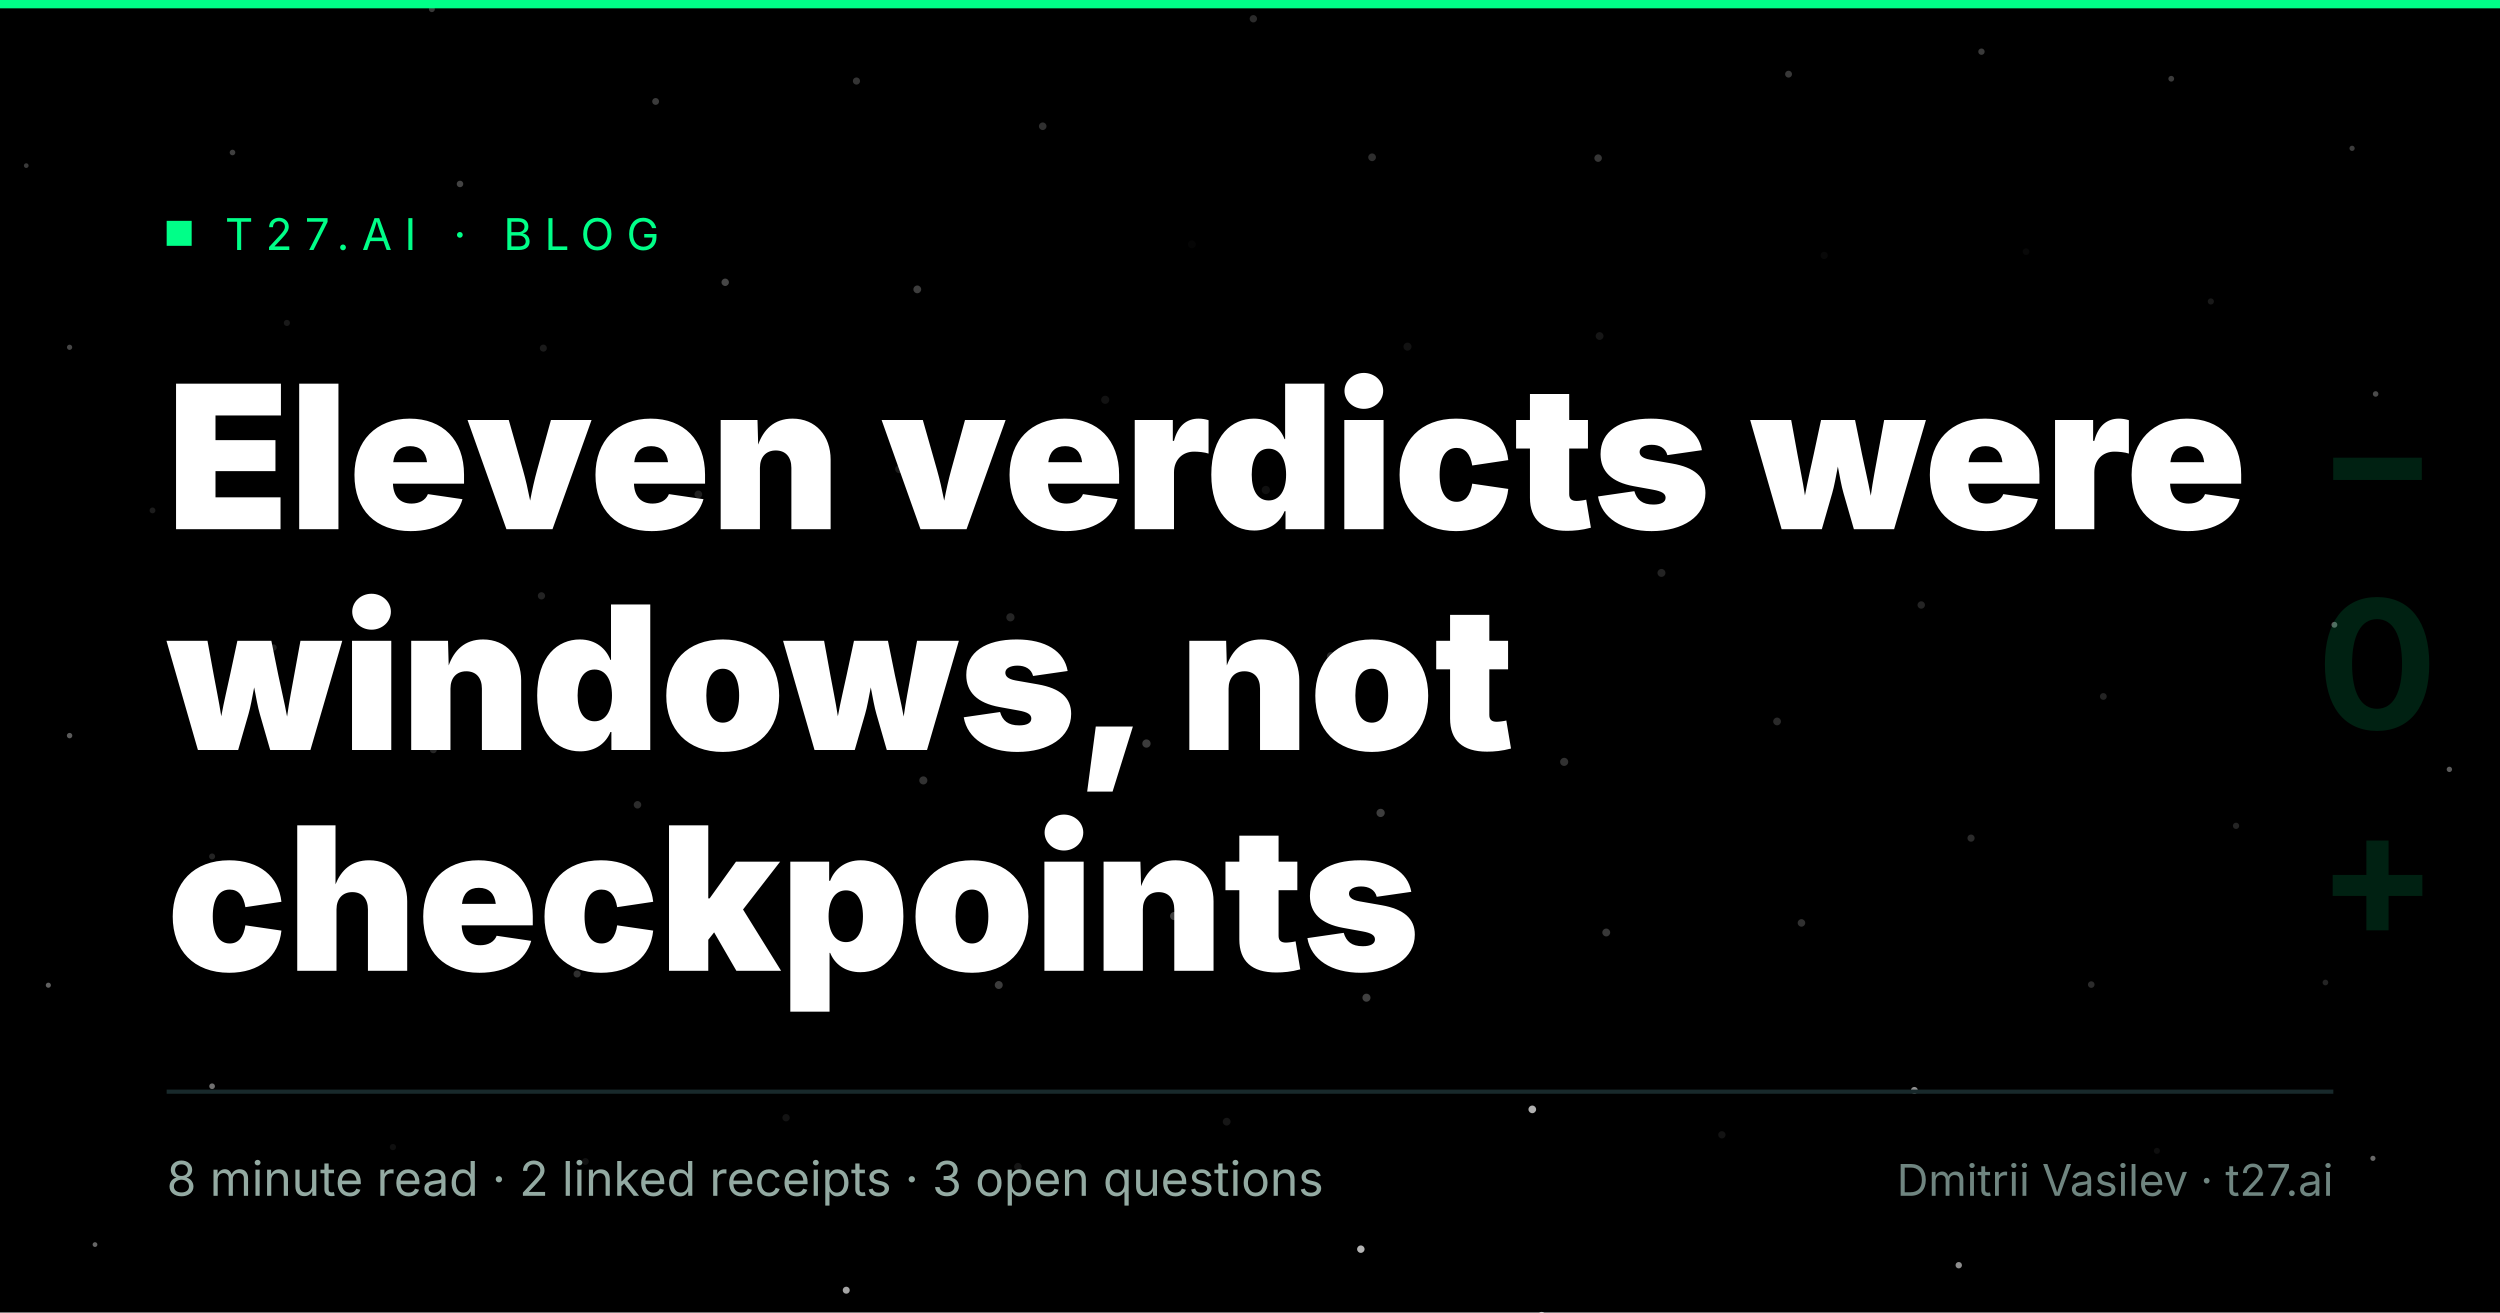
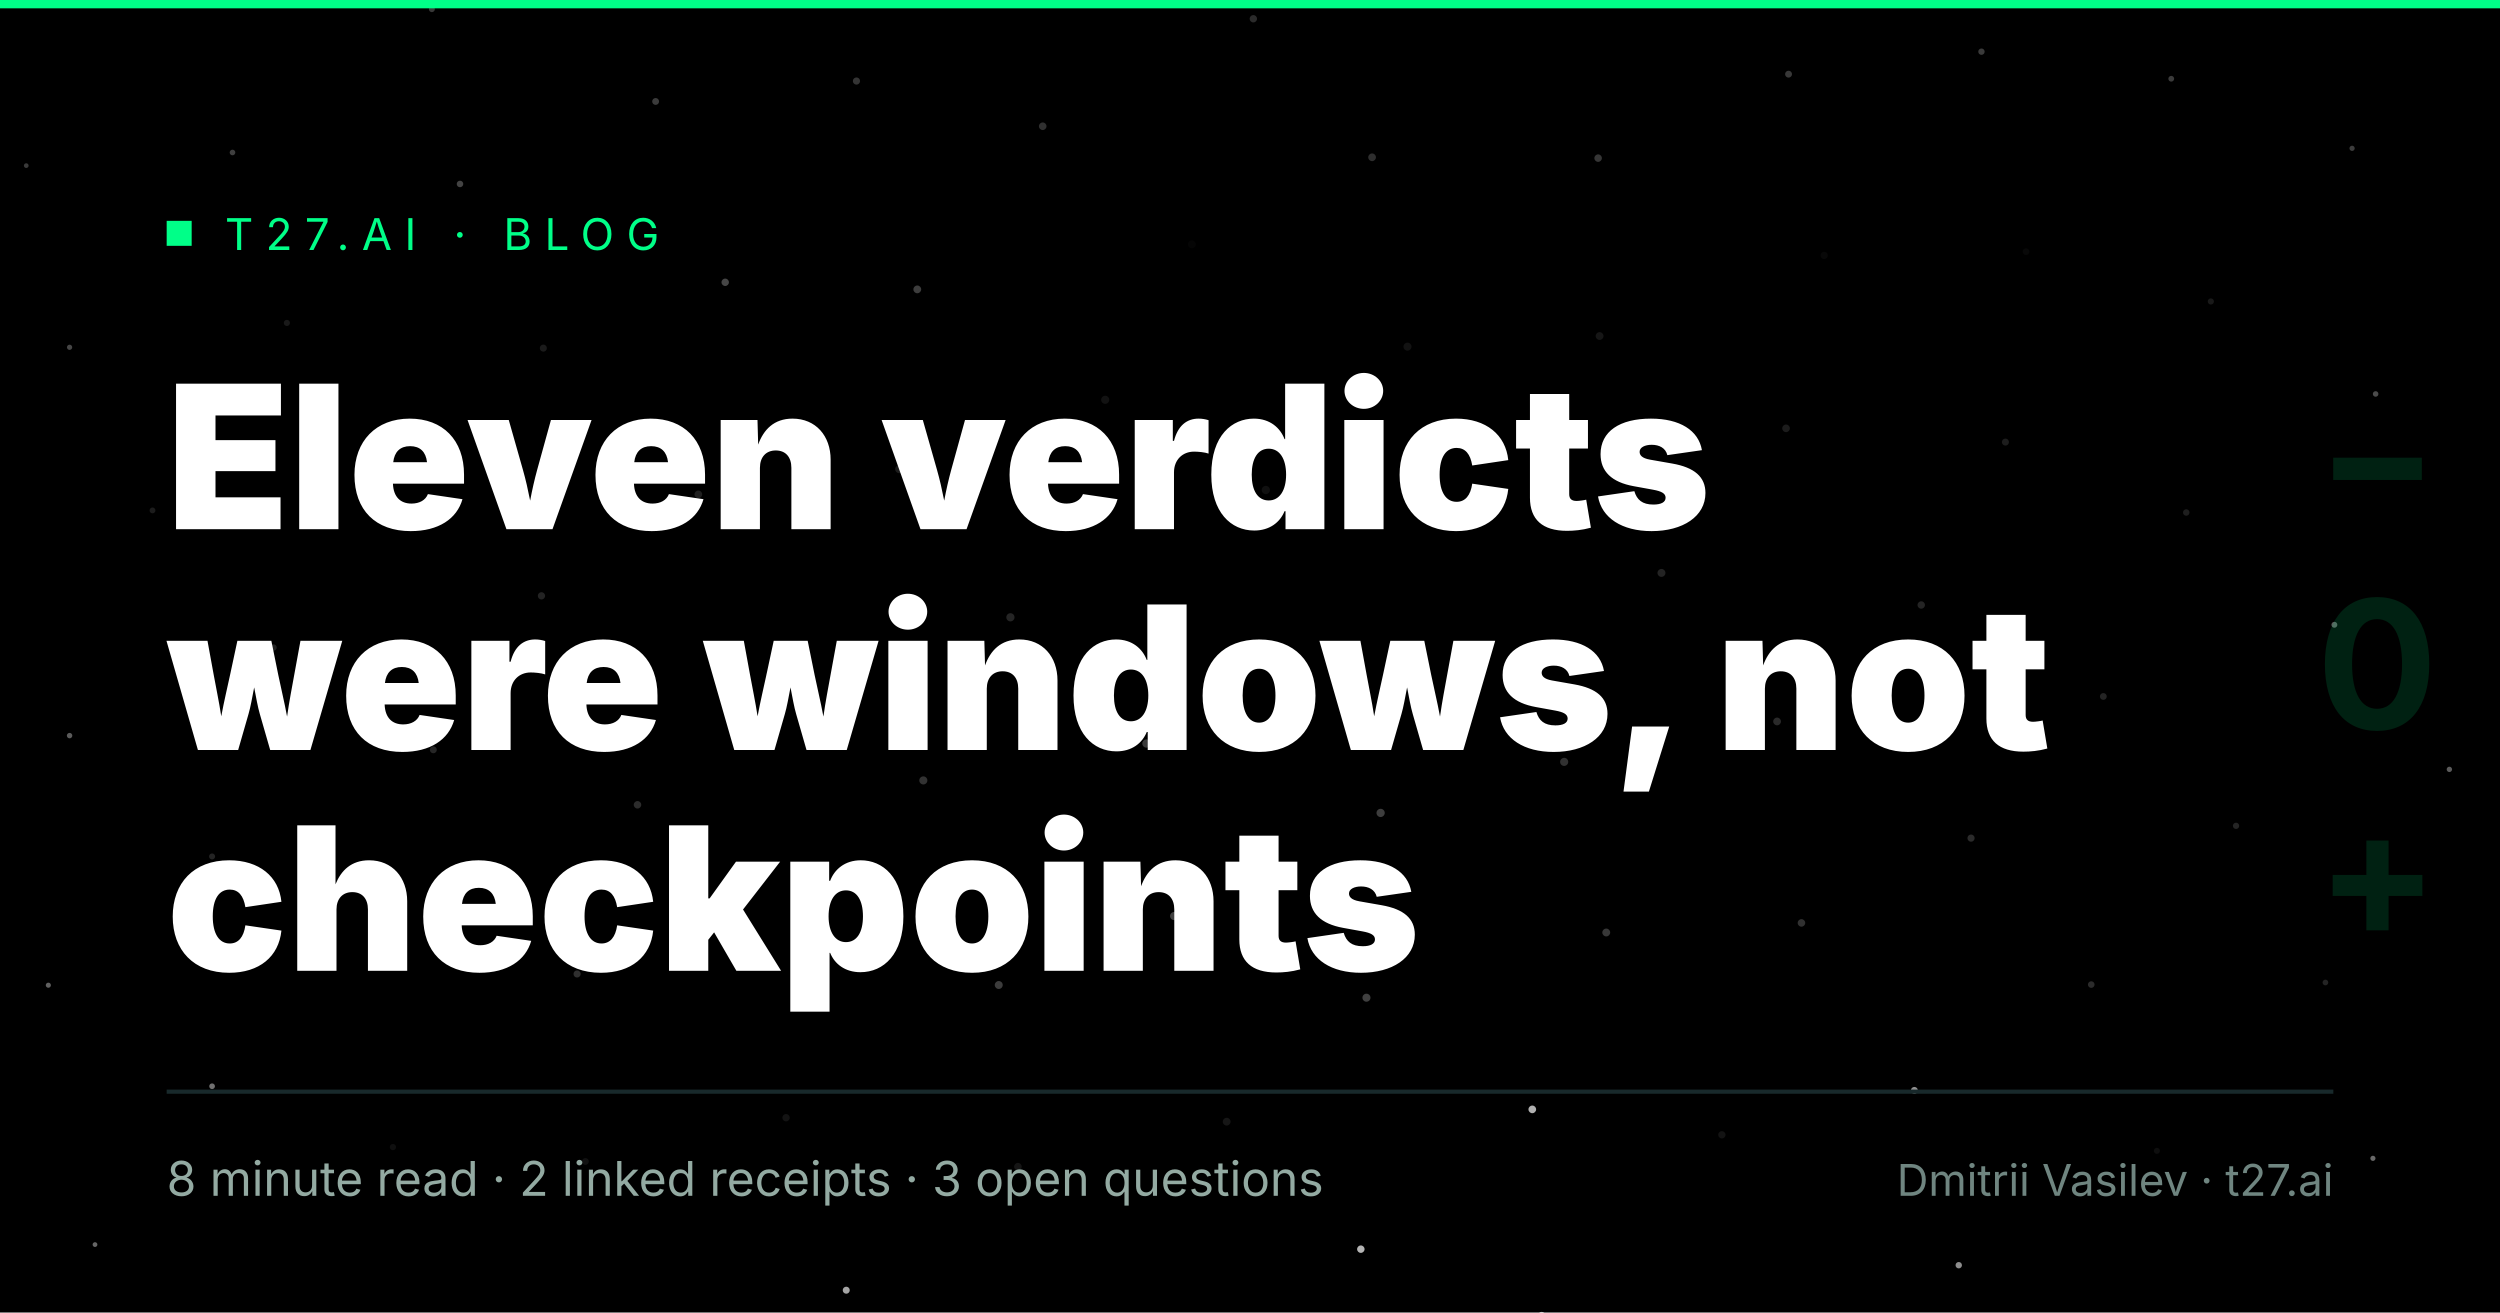
<svg xmlns="http://www.w3.org/2000/svg" width="1200" height="630" viewBox="0 0 1200 630" role="img" aria-label="Eleven verdicts were windows, not checkpoints">
  <rect width="1200" height="630" fill="#000000" />
  <circle cx="638.9" cy="315.0" r="2.00" fill="#ffffff" opacity="0.164" />
  <circle cx="550.3" cy="356.9" r="1.99" fill="#ffffff" opacity="0.232" />
  <circle cx="607.6" cy="235.2" r="1.98" fill="#ffffff" opacity="0.064" />
  <circle cx="662.7" cy="390.2" r="1.98" fill="#ffffff" opacity="0.242" />
  <circle cx="485.0" cy="296.3" r="1.97" fill="#ffffff" opacity="0.145" />
  <circle cx="708.9" cy="251.3" r="1.96" fill="#ffffff" opacity="0.109" />
  <circle cx="563.6" cy="439.7" r="1.96" fill="#ffffff" opacity="0.257" />
  <circle cx="530.5" cy="191.9" r="1.95" fill="#ffffff" opacity="0.073" />
  <circle cx="750.8" cy="365.7" r="1.95" fill="#ffffff" opacity="0.194" />
  <circle cx="443.2" cy="374.6" r="1.94" fill="#ffffff" opacity="0.198" />
  <circle cx="675.6" cy="166.4" r="1.93" fill="#ffffff" opacity="0.071" />
  <circle cx="655.9" cy="478.9" r="1.93" fill="#ffffff" opacity="0.252" />
  <circle cx="431.6" cy="225.2" r="1.92" fill="#ffffff" opacity="0.110" />
  <circle cx="797.5" cy="275.0" r="1.91" fill="#ffffff" opacity="0.137" />
  <circle cx="479.4" cy="472.8" r="1.91" fill="#ffffff" opacity="0.237" />
  <circle cx="572.1" cy="117.3" r="1.90" fill="#ffffff" opacity="0.022" />
  <circle cx="771.0" cy="447.6" r="1.89" fill="#ffffff" opacity="0.219" />
  <circle cx="369.9" cy="323.8" r="1.89" fill="#ffffff" opacity="0.160" />
  <circle cx="767.8" cy="161.3" r="1.88" fill="#ffffff" opacity="0.089" />
  <circle cx="588.8" cy="538.4" r="1.87" fill="#ffffff" opacity="0.089" />
  <circle cx="440.3" cy="138.9" r="1.87" fill="#ffffff" opacity="0.242" />
  <circle cx="853.0" cy="346.3" r="1.86" fill="#ffffff" opacity="0.167" />
  <circle cx="385.7" cy="452.2" r="1.86" fill="#ffffff" opacity="0.208" />
  <circle cx="658.6" cy="75.5" r="1.85" fill="#ffffff" opacity="0.182" />
  <circle cx="735.5" cy="532.5" r="1.84" fill="#ffffff" opacity="0.691" />
  <circle cx="335.2" cy="237.3" r="1.84" fill="#ffffff" opacity="0.124" />
  <circle cx="857.3" cy="205.6" r="1.83" fill="#ffffff" opacity="0.113" />
  <circle cx="488.6" cy="560.0" r="1.82" fill="#ffffff" opacity="0.084" />
  <circle cx="500.5" cy="60.6" r="1.82" fill="#ffffff" opacity="0.189" />
  <circle cx="864.7" cy="443.0" r="1.81" fill="#ffffff" opacity="0.194" />
  <circle cx="306.0" cy="386.3" r="1.80" fill="#ffffff" opacity="0.174" />
  <circle cx="767.1" cy="75.9" r="1.80" fill="#ffffff" opacity="0.214" />
  <circle cx="653.2" cy="599.6" r="1.79" fill="#ffffff" opacity="0.706" />
  <circle cx="348.1" cy="135.5" r="1.78" fill="#ffffff" opacity="0.274" />
  <circle cx="922.2" cy="290.4" r="1.78" fill="#ffffff" opacity="0.141" />
  <circle cx="377.3" cy="536.5" r="1.77" fill="#ffffff" opacity="0.076" />
  <circle cx="601.6" cy="9.0" r="1.77" fill="#ffffff" opacity="0.168" />
  <circle cx="826.5" cy="544.7" r="1.76" fill="#ffffff" opacity="0.076" />
  <circle cx="259.9" cy="286.0" r="1.75" fill="#ffffff" opacity="0.139" />
  <circle cx="875.6" cy="122.6" r="1.75" fill="#ffffff" opacity="0.033" />
  <circle cx="537.3" cy="632.1" r="1.74" fill="#ffffff" opacity="0.689" />
  <circle cx="411.1" cy="38.9" r="1.73" fill="#ffffff" opacity="0.206" />
  <circle cx="946.1" cy="402.3" r="1.73" fill="#ffffff" opacity="0.169" />
  <circle cx="277.0" cy="467.5" r="1.72" fill="#ffffff" opacity="0.185" />
  <circle cx="727.7" cy="-1.8" r="1.71" fill="#ffffff" opacity="0.181" />
  <circle cx="740.0" cy="631.4" r="1.71" fill="#ffffff" opacity="0.663" />
  <circle cx="260.8" cy="167.1" r="1.70" fill="#ffffff" opacity="0.106" />
  <circle cx="962.6" cy="212.2" r="1.69" fill="#ffffff" opacity="0.117" />
  <circle cx="406.2" cy="619.3" r="1.69" fill="#ffffff" opacity="0.641" />
  <circle cx="918.9" cy="523.4" r="1.67" fill="#ffffff" opacity="0.564" />
  <circle cx="208.0" cy="359.9" r="1.67" fill="#ffffff" opacity="0.152" />
  <circle cx="858.5" cy="35.6" r="1.66" fill="#ffffff" opacity="0.221" />
  <circle cx="314.7" cy="48.7" r="1.65" fill="#ffffff" opacity="0.232" />
  <circle cx="1009.6" cy="334.3" r="1.64" fill="#ffffff" opacity="0.144" />
  <circle cx="281.0" cy="557.5" r="1.64" fill="#ffffff" opacity="0.068" />
  <circle cx="838.8" cy="634.0" r="1.62" fill="#ffffff" opacity="0.611" />
  <circle cx="186.2" cy="227.4" r="1.62" fill="#ffffff" opacity="0.119" />
  <circle cx="972.5" cy="120.8" r="1.61" fill="#ffffff" opacity="0.034" />
  <circle cx="1003.8" cy="472.6" r="1.59" fill="#ffffff" opacity="0.168" />
  <circle cx="183.3" cy="450.8" r="1.58" fill="#ffffff" opacity="0.163" />
  <circle cx="220.8" cy="88.3" r="1.57" fill="#ffffff" opacity="0.262" />
  <circle cx="1049.4" cy="246.0" r="1.56" fill="#ffffff" opacity="0.120" />
  <circle cx="940.2" cy="607.3" r="1.54" fill="#ffffff" opacity="0.551" />
  <circle cx="131.3" cy="310.8" r="1.53" fill="#ffffff" opacity="0.131" />
  <circle cx="951.1" cy="24.8" r="1.53" fill="#ffffff" opacity="0.228" />
  <circle cx="1073.3" cy="396.4" r="1.51" fill="#ffffff" opacity="0.144" />
  <circle cx="188.6" cy="550.6" r="1.50" fill="#ffffff" opacity="0.060" />
  <circle cx="137.7" cy="155.0" r="1.48" fill="#ffffff" opacity="0.100" />
  <circle cx="1061.2" cy="144.7" r="1.48" fill="#ffffff" opacity="0.098" />
  <circle cx="1035.3" cy="552.4" r="1.46" fill="#ffffff" opacity="0.058" />
  <circle cx="101.8" cy="411.1" r="1.45" fill="#ffffff" opacity="0.142" />
  <circle cx="207.3" cy="4.4" r="1.43" fill="#ffffff" opacity="0.220" />
  <circle cx="1120.5" cy="299.9" r="1.42" fill="#ffffff" opacity="0.357" />
  <circle cx="73.2" cy="245.0" r="1.40" fill="#ffffff" opacity="0.111" />
  <circle cx="1042.2" cy="37.8" r="1.39" fill="#ffffff" opacity="0.234" />
  <circle cx="1116.2" cy="471.6" r="1.37" fill="#ffffff" opacity="0.143" />
  <circle cx="101.8" cy="521.4" r="1.37" fill="#ffffff" opacity="0.441" />
  <circle cx="111.6" cy="73.2" r="1.35" fill="#ffffff" opacity="0.247" />
  <circle cx="1140.3" cy="189.1" r="1.34" fill="#ffffff" opacity="0.295" />
  <circle cx="33.4" cy="353.1" r="1.31" fill="#ffffff" opacity="0.357" />
  <circle cx="1175.7" cy="369.3" r="1.29" fill="#ffffff" opacity="0.358" />
  <circle cx="133.6" cy="634.1" r="1.28" fill="#ffffff" opacity="0.458" />
  <circle cx="33.4" cy="166.7" r="1.26" fill="#ffffff" opacity="0.276" />
  <circle cx="1129.0" cy="71.2" r="1.26" fill="#ffffff" opacity="0.239" />
  <circle cx="1139.0" cy="556.0" r="1.24" fill="#ffffff" opacity="0.413" />
  <circle cx="23.2" cy="472.9" r="1.23" fill="#ffffff" opacity="0.381" />
  <circle cx="45.6" cy="597.4" r="1.15" fill="#ffffff" opacity="0.399" />
  <circle cx="12.6" cy="79.5" r="1.13" fill="#ffffff" opacity="0.229" />
  <text x="1112" y="250" font-family="Inter,DejaVu Sans,Helvetica,Arial,sans-serif" font-size="86" font-weight="700" fill="#00ff88" opacity="0.13">−</text>
  <text x="1112" y="350" font-family="Inter,DejaVu Sans,Helvetica,Arial,sans-serif" font-size="86" font-weight="700" fill="#00ff88" opacity="0.13">0</text>
  <text x="1112" y="450" font-family="Inter,DejaVu Sans,Helvetica,Arial,sans-serif" font-size="86" font-weight="700" fill="#00ff88" opacity="0.13">+</text>
  <rect x="0" y="0" width="1200" height="4" fill="#00ff88" />
  <rect x="80" y="106" width="12" height="12" fill="#00ff88" />
  <text x="108" y="120" font-family="Inter,DejaVu Sans,Helvetica,Arial,sans-serif" font-size="21" letter-spacing="6" fill="#00ff88">T27.AI · BLOG</text>
-   <text x="80" y="254" font-family="Inter,DejaVu Sans,Helvetica,Arial,sans-serif" font-size="96" font-weight="900" fill="#ffffff">Eleven verdicts were</text>
-   <text x="80" y="360" font-family="Inter,DejaVu Sans,Helvetica,Arial,sans-serif" font-size="96" font-weight="900" fill="#ffffff">windows, not</text>
+   <text x="80" y="254" font-family="Inter,DejaVu Sans,Helvetica,Arial,sans-serif" font-size="96" font-weight="900" fill="#ffffff">Eleven verdicts</text>
+   <text x="80" y="360" font-family="Inter,DejaVu Sans,Helvetica,Arial,sans-serif" font-size="96" font-weight="900" fill="#ffffff">were windows, not</text>
  <text x="80" y="466" font-family="Inter,DejaVu Sans,Helvetica,Arial,sans-serif" font-size="96" font-weight="900" fill="#ffffff">checkpoints</text>
  <line x1="80" y1="524" x2="1120" y2="524" stroke="#18292b" stroke-width="2" />
  <text x="80" y="574" font-family="Inter,DejaVu Sans,Helvetica,Arial,sans-serif" font-size="23" fill="#93aaa2">8 minute read  ·  2 linked receipts  ·  3 open questions</text>
  <text x="1120" y="574" text-anchor="end" font-family="Inter,DejaVu Sans,Helvetica,Arial,sans-serif" font-size="21" fill="#6f8580">Dmitrii Vasilev · t27.ai</text>
</svg>
